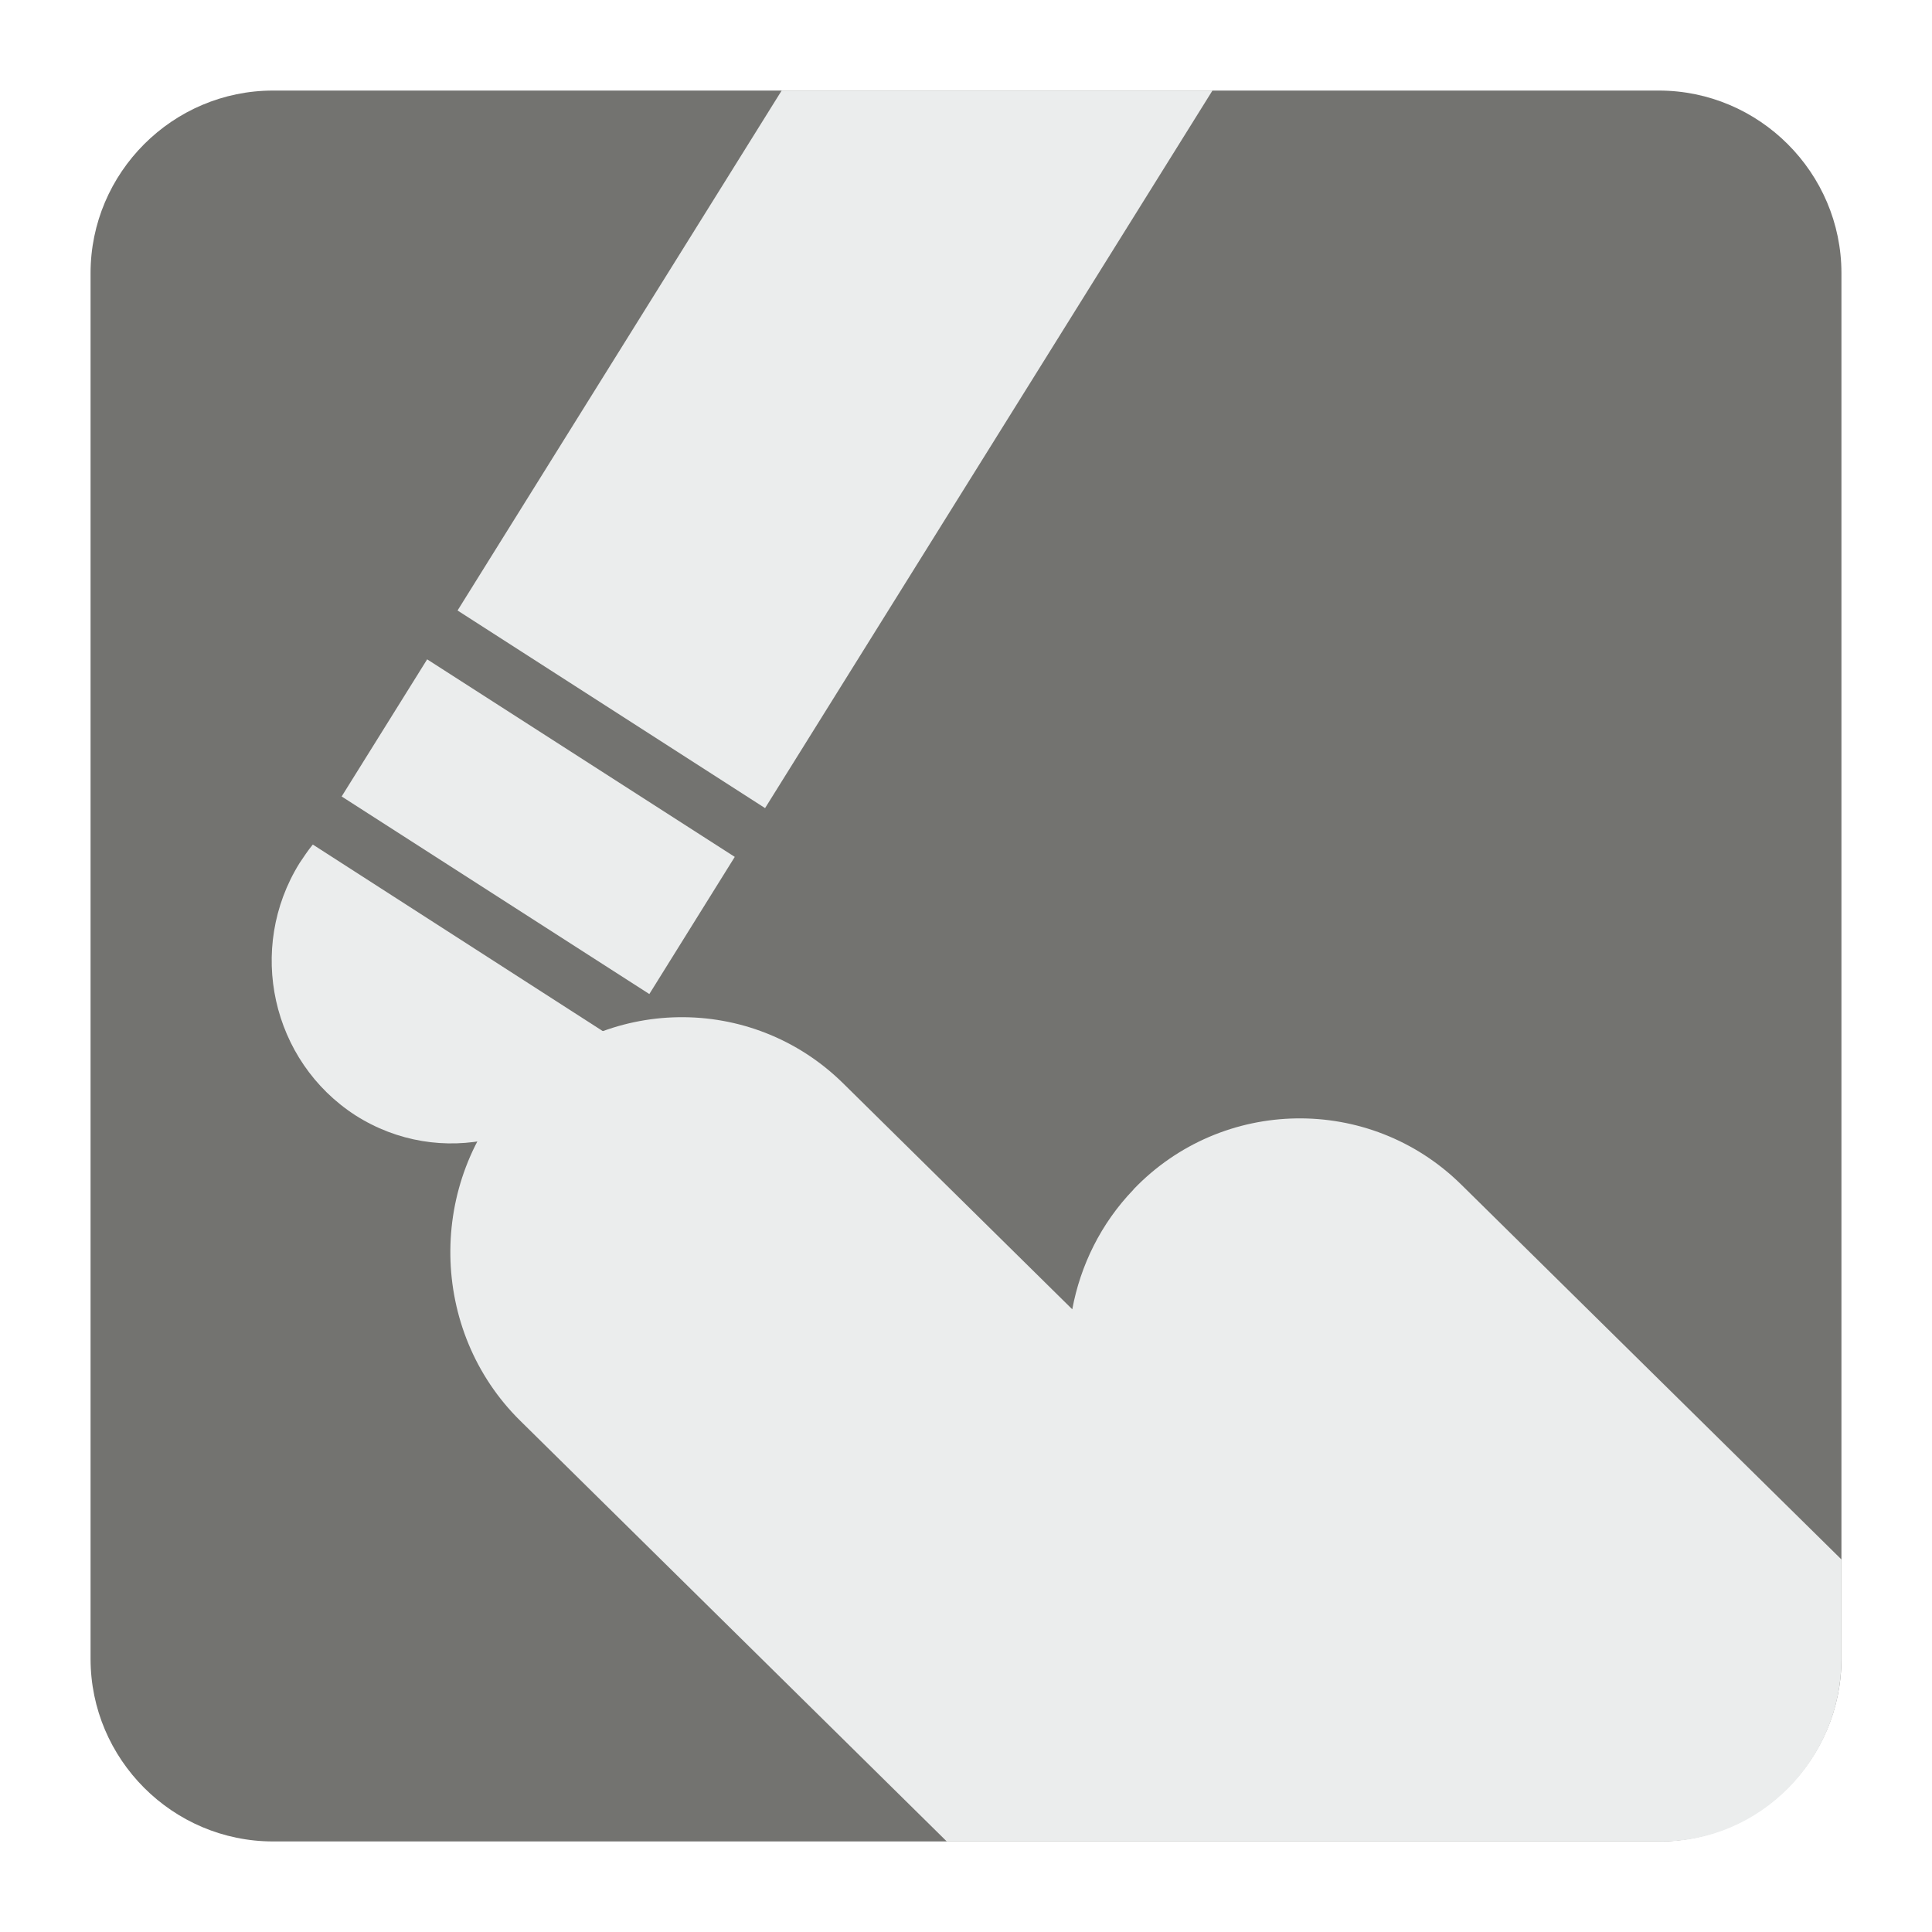
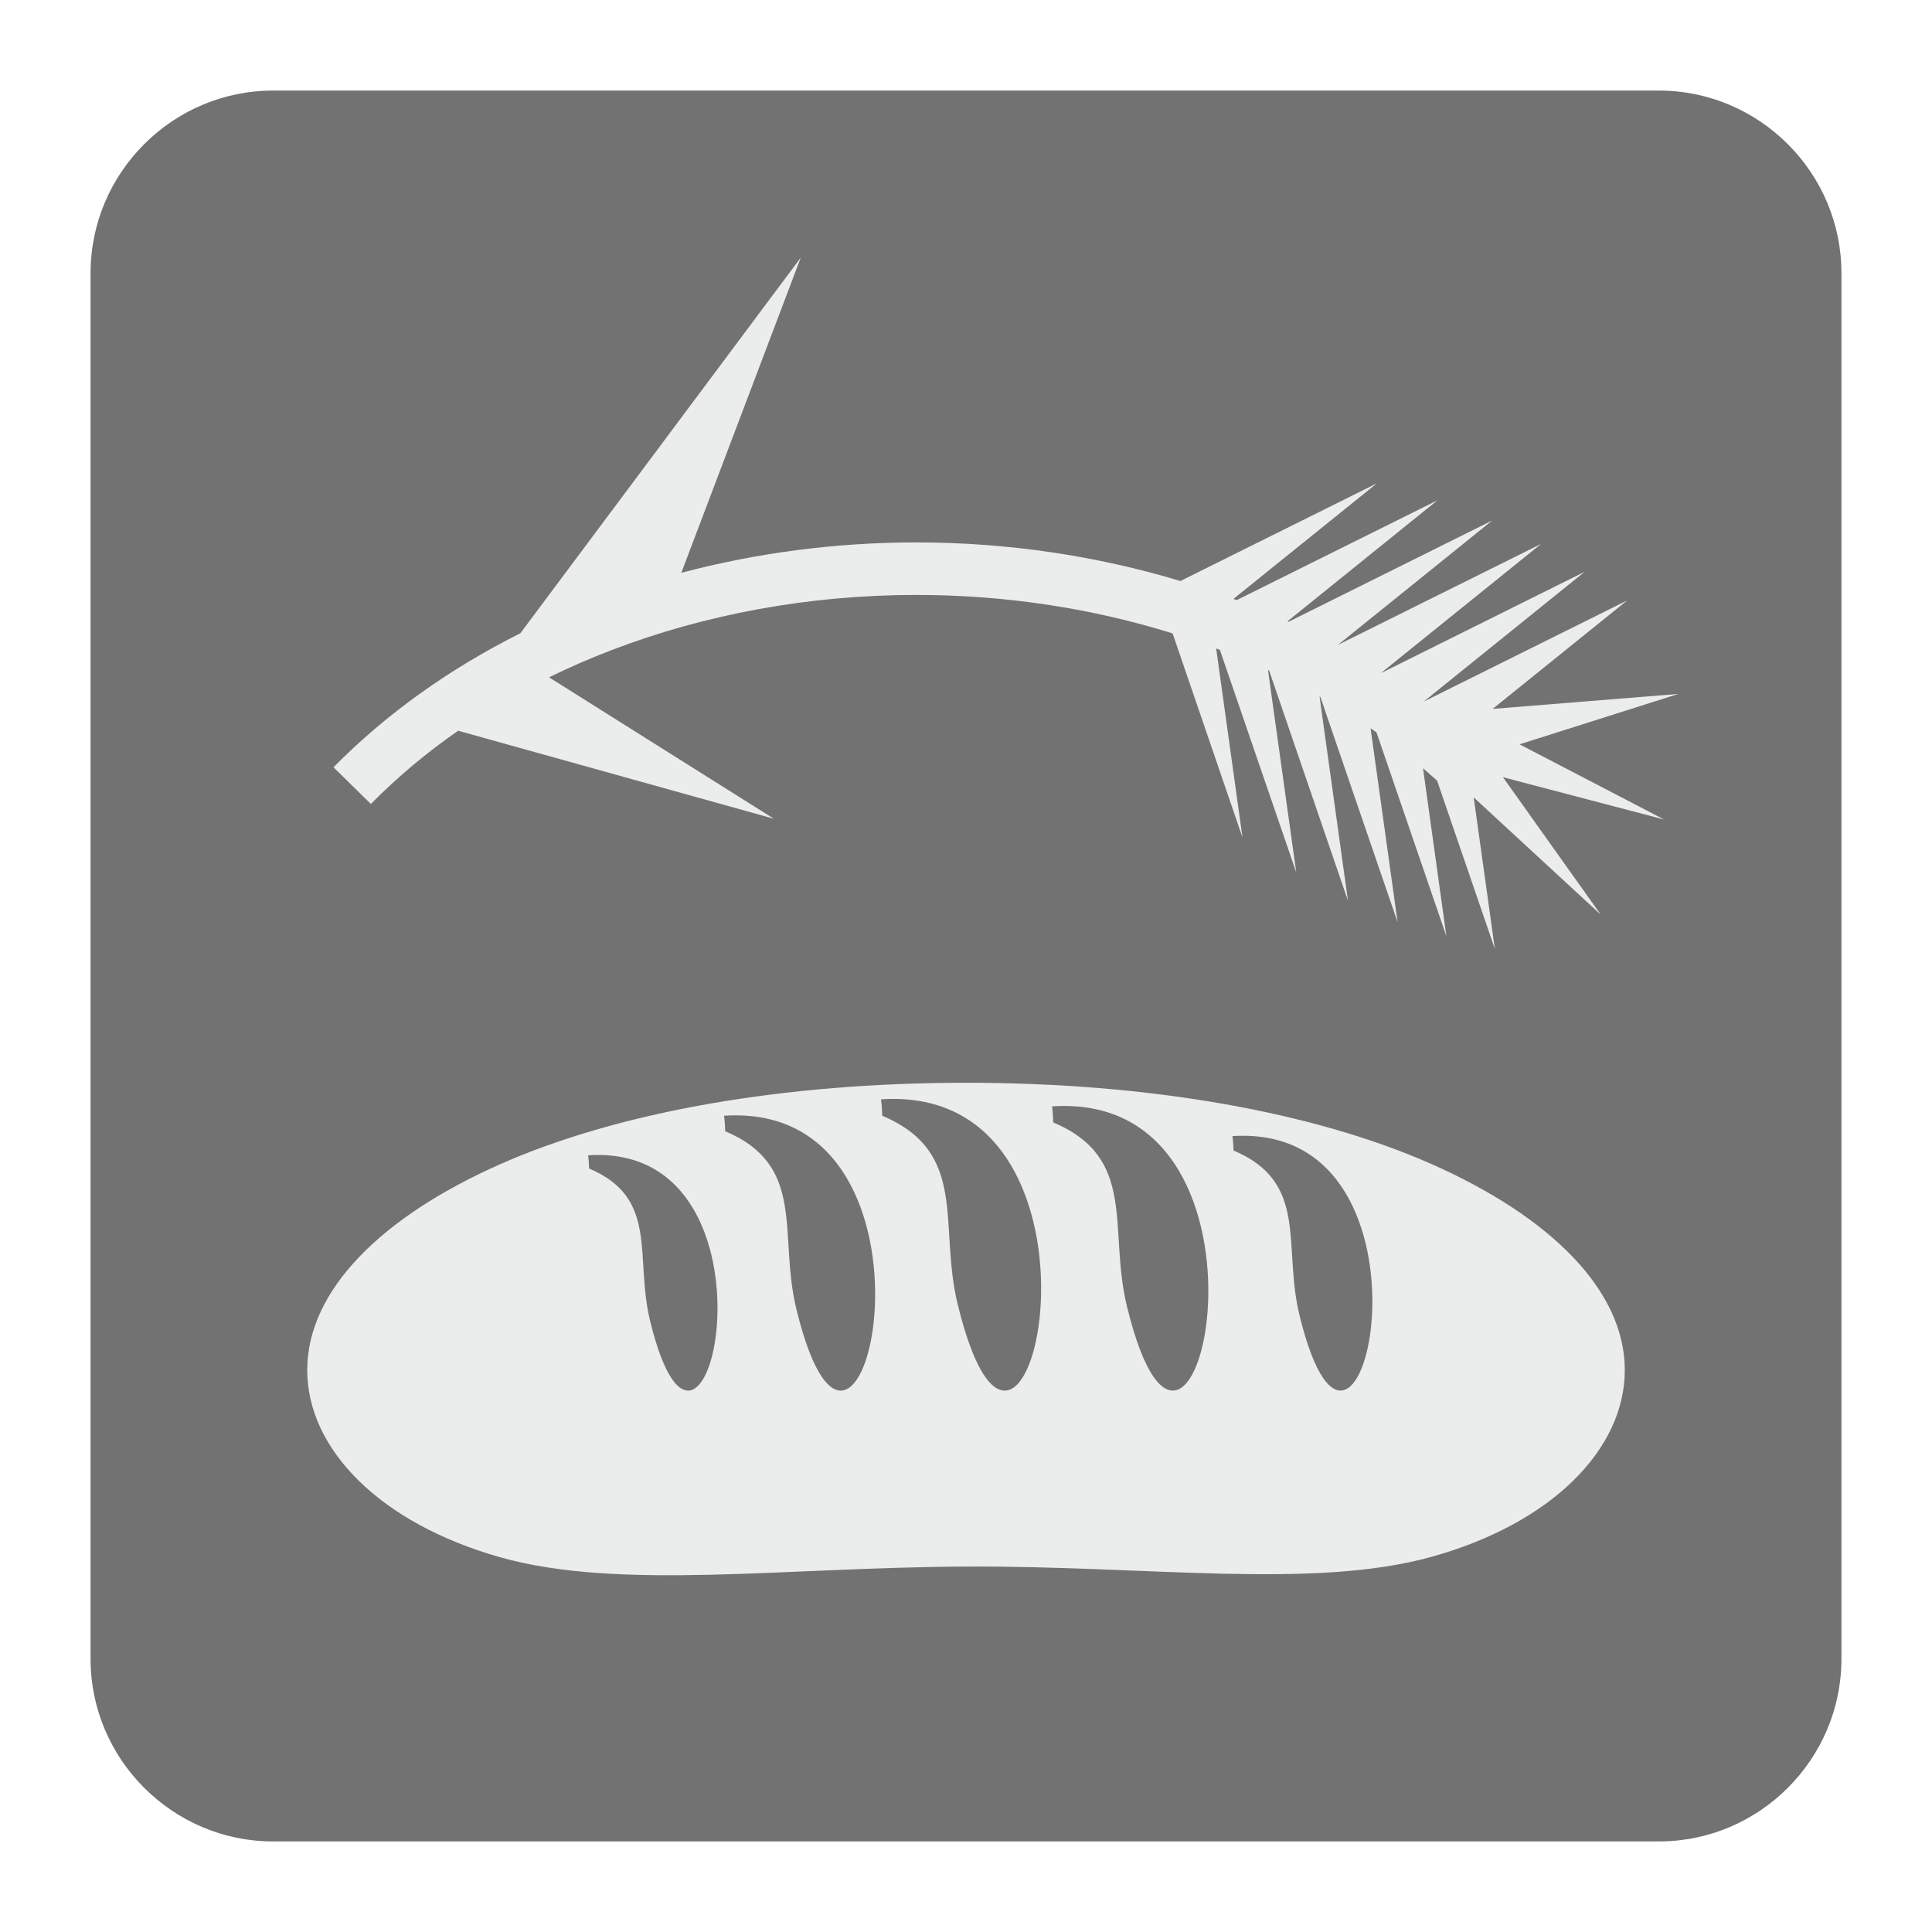
<svg xmlns="http://www.w3.org/2000/svg" version="1.1" x="0px" y="0px" width="128" height="128" viewBox="0, 0, 128, 128">
  <g id="Background">
    <rect x="0" y="0" width="128" height="128" fill="#000000" fill-opacity="0" />
  </g>
  <g id="Background">
-     <path d="M18.092,6 L109.903,6 C116.552,6 122,11.441 122,18.096 L122,109.902 C122,116.559 116.552,122 109.903,122 L18.092,122 C11.436,122 6,116.559 6,109.902 L6,18.096 C6,11.441 11.436,6 18.092,6" fill="#737370" />
-     <path d="M34.155,72.093 L34.168,72.093 C40.04,65.96 49.809,65.796 55.871,71.784 L71.041,86.745 C71.578,83.846 72.934,81.057 75.096,78.813 L75.096,78.801 C80.974,72.664 90.737,72.503 96.805,78.476 L122,103.318 L122,109.902 C122,116.559 116.635,122 110.083,122 L62.726,122 L34.472,94.133 C28.417,88.172 28.275,78.256 34.155,72.093" fill="#EBEDED" />
-     <path d="M40.706,68.809 C40.498,69.244 40.254,69.701 39.986,70.123 C36.468,75.777 29.106,77.438 23.545,73.892 C17.99,70.297 16.328,62.848 19.846,57.182 C20.119,56.772 20.406,56.341 20.724,55.953 z" fill="#EBEDED" />
-     <path d="M22.635,52.768 L43.02,65.858 L48.68,56.771 L28.3,43.683 z" fill="#EBEDED" />
-     <path d="M80.328,6 L50.688,53.539 L30.314,40.447 L51.787,6 z" fill="#EBEDED" />
+     <path d="M18.095,6 L109.907,6 C116.561,6 122,11.439 122,18.093 L122,109.907 C122,116.561 116.561,122 109.907,122 L18.095,122 C11.441,122 6,116.561 6,109.907 L6,18.093 C6,11.439 11.441,6 18.095,6" fill="#727272" />
+     <path d="M64,103.788 C76.075,103.728 87.008,105.327 94.859,103.139 C102.797,100.928 107.647,96.027 107.647,90.772 C107.647,85.515 102.765,80.633 94.859,77.13 C86.981,73.641 76.048,71.736 64,71.736 C51.944,71.736 41.011,73.646 33.133,77.135 C25.227,80.638 20.355,85.515 20.355,90.772 C20.355,96.027 25.195,100.923 33.133,103.171 C40.984,105.391 51.926,103.843 64,103.788 z M38.965,76.541 C52.616,75.645 46.761,102.663 43.07,87.506 C42.034,83.237 43.673,79.376 39.029,77.417 C39.029,77.198 38.997,76.76 38.965,76.541 z M47.971,73.92 C63.915,72.874 57.072,104.431 52.761,86.729 C51.551,81.743 53.465,77.235 48.044,74.947 C48.044,74.691 48.008,74.176 47.971,73.92 z M58.369,72.832 C75.268,71.724 68.015,105.167 63.447,86.406 C62.165,81.121 64.197,76.344 58.448,73.92 C58.448,73.65 58.406,73.103 58.369,72.832 z M69.7,73.298 C86.191,72.217 79.117,104.851 74.661,86.543 C73.409,81.387 75.386,76.728 69.777,74.363 C69.777,74.098 69.742,73.563 69.7,73.298 z M81.651,75.271 C96.417,74.303 90.082,103.517 86.092,87.127 C84.972,82.515 86.744,78.34 81.721,76.222 C81.721,75.983 81.688,75.508 81.651,75.271" fill="#EBEDED" />
+     <path d="M91.22,32.023 L81.716,39.682 L81.743,39.69 L81.753,39.69 L81.935,39.759 L95.235,33.146 L85.296,41.166 L85.365,41.198 L98.864,34.484 L88.639,42.727 L102.098,36.038 L91.526,44.564 L91.539,44.573 L104.988,37.882 L94.326,46.481 L107.803,39.782 L98.892,46.966 L111.196,45.975 L100.674,49.313 L110.25,54.295 L99.573,51.491 L106.058,60.602 L97.637,52.83 L99.038,62.872 L95.21,51.715 L94.279,50.898 L95.827,62.028 L91.197,48.524 L90.804,48.248 L92.594,61.095 L87.479,46.179 L87.424,46.147 L89.306,59.676 L84.086,44.435 L84.008,44.399 L85.881,57.804 L80.82,43.056 L80.574,42.96 L82.318,55.484 L77.688,41.965 C72.358,40.302 66.599,39.416 60.704,39.416 C53.584,39.416 46.684,40.705 40.495,43.08 C39.084,43.623 37.708,44.216 36.376,44.875 L51.272,54.245 L30.352,48.412 C28.251,49.875 26.315,51.496 24.57,53.264 L22.095,50.834 C25.583,47.294 29.785,44.303 34.475,41.955 L53.054,17.065 L45.139,37.95 C50.104,36.635 55.355,35.936 60.704,35.936 C66.755,35.936 72.682,36.827 78.204,38.494 z" fill="#EBECEC" />
  </g>
  <defs />
</svg>
